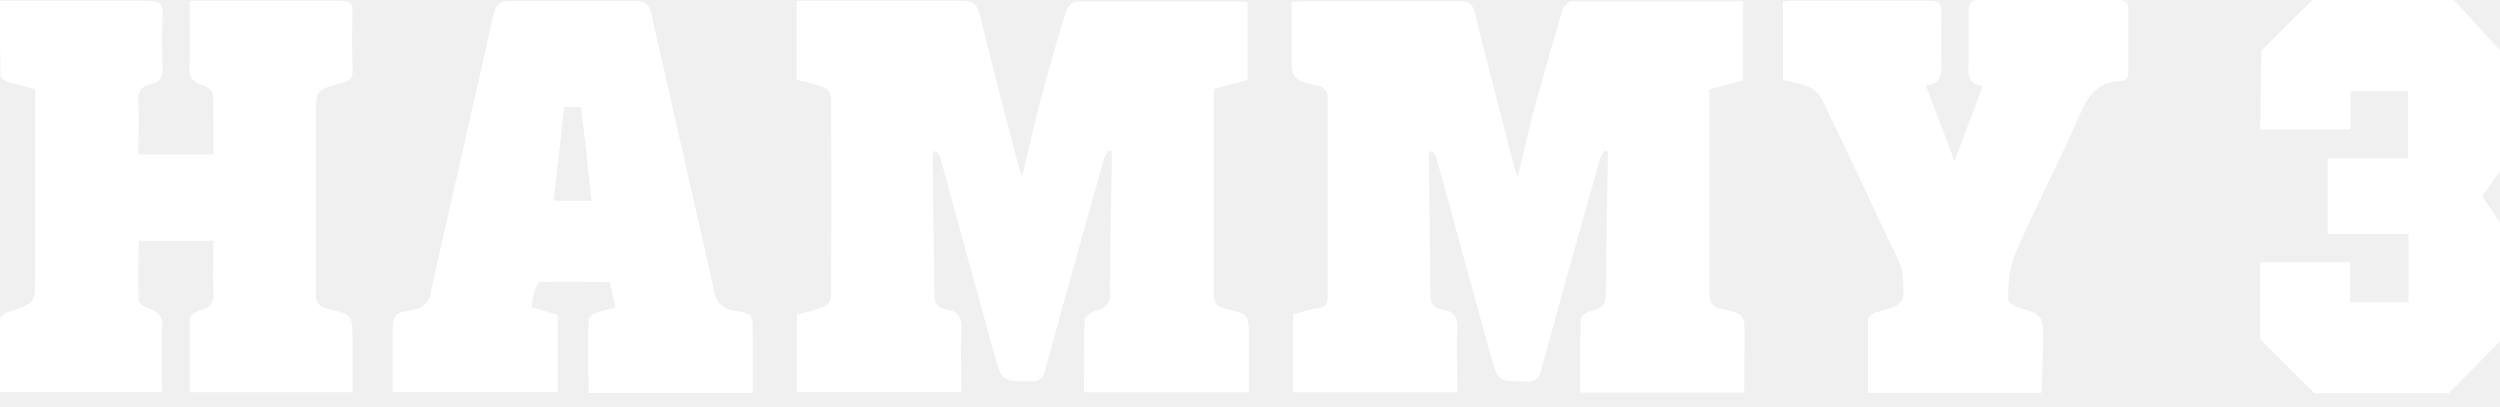
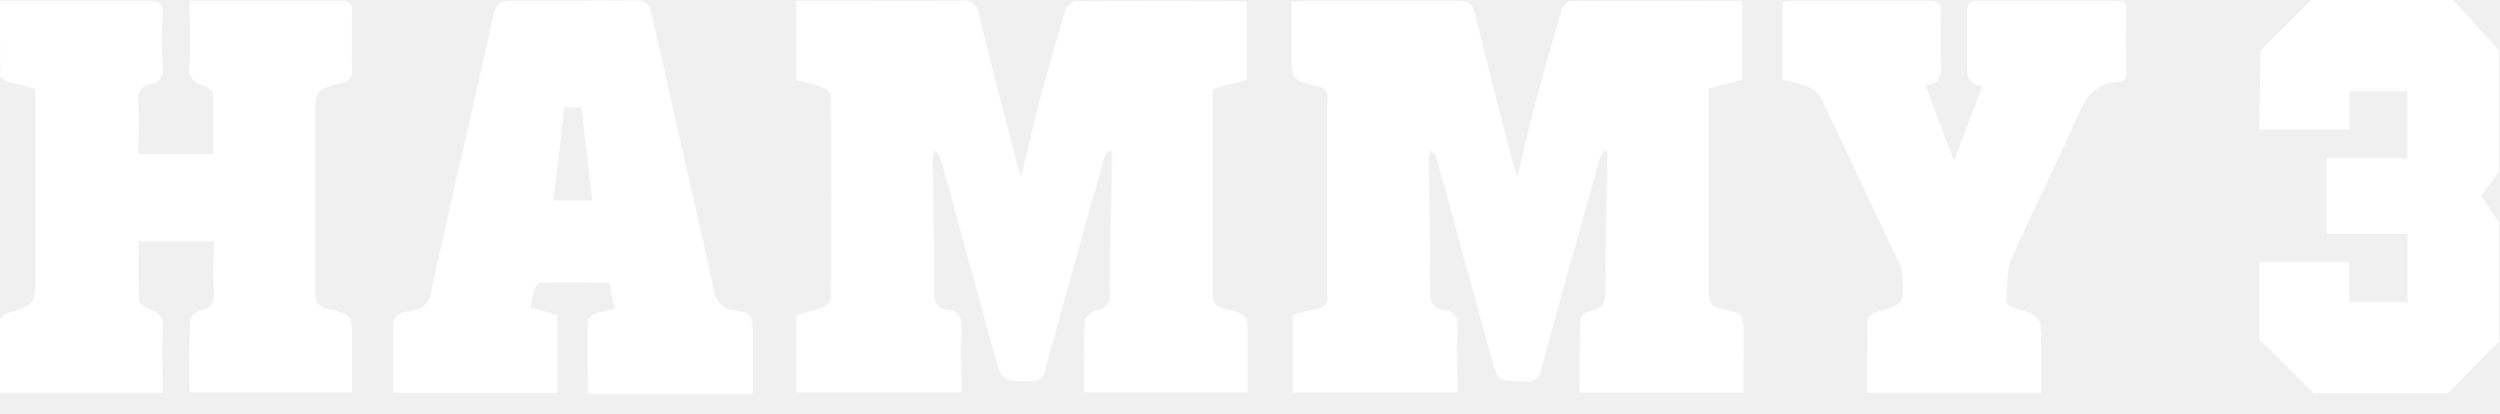
- <svg xmlns="http://www.w3.org/2000/svg" width="240" height="39" viewBox="0 0 240 39">
-   <polygon points="217.09 4.84 221.99 0 235.59 0 240 4.84 240 16.45 238.28 18.83 240 21.34 240 32.76 235.09 37.75 222.18 37.75 216.99 32.58 216.99 25.18 225.61 25.18 225.61 29.01 231.21 29.01 231.21 22.46 223.46 22.46 223.46 15.2 231.19 15.2 231.19 8.76 225.66 8.76 225.66 12.43 216.99 12.43 217.09 4.84" fill="#fff" />
-   <path d="M76.47.08h2.58c4.43,0,8.85,0,13.28,0,1.07,0,1.48.33,1.74,1.37,1.2,4.92,2.5,9.83,3.77,14.74a5.67,5.67,0,0,0,.29.75c.6-2.53,1.11-4.86,1.72-7.17.78-2.93,1.62-5.84,2.5-8.74.11-.37.62-.88,1-.88,5.37,0,10.75,0,16.12,0a1.27,1.27,0,0,1,.3.11V7.67l-3.24.87V9.69c0,6.15,0,12.29,0,18.44,0,.91.22,1.31,1.14,1.52,2.23.5,2.22.54,2.22,2.86v5.15H104.07c0-2.33,0-4.61.05-6.88,0-.36.71-.86,1.17-1a1.47,1.47,0,0,0,1.26-1.71c0-4.1.11-8.19.18-12.29,0-.41,0-.83,0-1.24l-.35-.1a5,5,0,0,0-.41.84c-1.89,6.74-3.79,13.48-5.63,20.23a1.24,1.24,0,0,1-1.45,1.1c-2.67,0-2.71,0-3.42-2.54C93.72,27.79,92,21.49,90.29,15.19a1.12,1.12,0,0,0-.61-.73,3.47,3.47,0,0,0-.14.7c0,4.34.15,8.67.16,13,0,.9.23,1.42,1.15,1.54,1.21.17,1.52.85,1.45,2-.12,2,0,3.91,0,5.93H76.49V30.2A23.13,23.13,0,0,0,79,29.5a1.37,1.37,0,0,0,.78-.88q.06-9.71,0-19.39a1.2,1.2,0,0,0-.68-.85c-.84-.31-1.73-.49-2.63-.73Z" fill="#fff" />
-   <path d="M167.44,37.68H151.7c0-2.39,0-4.74.05-7.09,0-.28.69-.71,1.11-.78,1.07-.2,1.31-.76,1.31-1.79,0-4.1.12-8.2.18-12.3,0-.38,0-.77,0-1.15l-.32-.12a4.34,4.34,0,0,0-.43.79c-1.9,6.74-3.8,13.48-5.63,20.23a1.29,1.29,0,0,1-1.53,1.15c-2.6,0-2.64,0-3.33-2.49-1.76-6.33-3.48-12.67-5.22-19a1,1,0,0,0-.6-.67,3.35,3.35,0,0,0-.13.77c.05,4.29.15,8.59.15,12.88,0,1,.25,1.49,1.21,1.62s1.46.71,1.39,1.84c-.11,2,0,4,0,6.09H124.13V30.19c.79-.21,1.61-.49,2.45-.63s.87-.46.87-1.12q0-9.47,0-18.92a1.1,1.1,0,0,0-1-1.28C124,7.63,124,7.61,124,5.17v-5c.51,0,.89-.07,1.28-.07,4.94,0,9.87,0,14.81,0,1,0,1.29.33,1.51,1.2,1.23,5,2.53,9.91,3.8,14.86.05.18.13.36.3.87.54-2.29,1-4.3,1.5-6.27Q148.55,5.81,150,.94c.1-.34.58-.82.88-.82,5.45,0,10.9,0,16.46,0v7.6l-3.23.86V9.75c0,6.11,0,12.22,0,18.33,0,1,.24,1.38,1.21,1.59,2.17.47,2.16.52,2.16,2.78Z" fill="#fff" />
-   <path d="M18.21.08h7.05c2.49,0,5,0,7.47,0,.8,0,1.13.23,1.11,1.07-.05,1.86-.05,3.71,0,5.56a1.07,1.07,0,0,1-.94,1.23c-2.59.69-2.59.71-2.59,3.4,0,5.6,0,11.2,0,16.8,0,.92.26,1.3,1.17,1.51,2.37.55,2.36.59,2.36,3v5H18.22c0-2.34,0-4.66,0-7,0-.31.61-.77,1-.87,1.05-.26,1.34-.83,1.28-1.86-.1-1.57,0-3.15,0-4.81H13.3c0,1.9-.06,3.79,0,5.67,0,.34.68.77,1.12.92a1.42,1.42,0,0,1,1.14,1.62c-.07,2.07,0,4.15,0,6.3H0c0-2.35,0-4.67,0-7,0-.24.45-.59.76-.68,2.62-.79,2.62-.77,2.62-3.52V8.54c-.92-.23-1.8-.42-2.65-.69C.48,7.76.05,7.47.05,7.26,0,4.91,0,2.55,0,.08H3.93c3.44,0,6.88,0,10.31,0,1,0,1.43.21,1.37,1.3-.09,1.73-.07,3.47,0,5.2,0,.87-.28,1.33-1.1,1.49-1,.2-1.3.75-1.24,1.75.09,1.65,0,3.3,0,5h7.23c0-2,0-3.89-.05-5.8,0-.31-.62-.73-1-.85a1.49,1.49,0,0,1-1.25-1.77C18.28,4.36,18.21,2.31,18.21.08Z" fill="#fff" />
-   <path d="M196,37.7H179.32c0-2.36,0-4.71,0-7.05,0-.23.48-.57.79-.66,2.77-.82,2.78-.81,2.53-3.68a3.64,3.64,0,0,0-.37-1.23c-2.46-5.24-4.91-10.48-7.43-15.68a2.74,2.74,0,0,0-1.34-1.11,15.53,15.53,0,0,0-2.33-.61V.18a5.73,5.73,0,0,1,.73-.1c4.46,0,8.93,0,13.39,0,.83,0,1.12.27,1.09,1.09,0,1.58-.06,3.16,0,4.73.05,1.16,0,2.17-1.51,2.28l2.77,7.29c.82-2.19,1.73-4.63,2.71-7.22C188.54,8.05,189,6.62,189,5.41,189,4,189,2.49,189,1c0-.71.22-1,1-1q6.71,0,13.39,0c.76,0,.94.31.93,1,0,1.93,0,3.87,0,5.8,0,.63-.21,1-.82,1-2.18.07-3.07,1.45-3.87,3.27-2,4.58-4.32,9-6.31,13.61a12.43,12.43,0,0,0-.53,4.13c0,.2.47.54.78.64,2.55.75,2.56.74,2.56,3.48Z" fill="#fff" />
-   <path d="M72.26,32c0-1.79,0-1.88-1.72-2.17a2.16,2.16,0,0,1-2-2c-2-8.83-4-17.63-6-26.46-.22-1-.65-1.28-1.65-1.28-2,0-4,0-5.93,0s-4,0-5.92,0c-1,0-1.43.26-1.66,1.28-1.6,7.18-3.26,14.35-4.87,21.52L41.37,28a1.85,1.85,0,0,1-1.68,1.73c-2,.36-2,.43-2,2.44v5.46H53.53V30.21L51,29.48a14.52,14.52,0,0,1,.3-1.54c.11-.33.37-.85.57-.86,2.23-.06,4.47,0,6.69,0,.19.91.35,1.66.51,2.46a17.33,17.33,0,0,0-1.94.52c-.26.1-.62.43-.63.67-.05,2.31,0,4.62,0,7H72.26ZM53.15,19.27c.34-3,.69-5.92,1-9h1.64c.34,3,.67,5.94,1,9Z" fill="#fff" />
+ <svg xmlns="http://www.w3.org/2000/svg" width="290" height="48" viewBox="0 0 290 48">
+   <polygon points="262.32 5.85 268.23 0 284.67 0 290 5.85 290 19.87 287.92 22.75 290 25.79 290 39.58 284.07 45.62 268.46 45.62 262.19 39.37 262.19 30.43 272.61 30.43 272.61 35.06 279.38 35.06 279.38 27.14 270.02 27.14 270.02 18.37 279.35 18.37 279.35 10.58 272.67 10.58 272.67 15.02 262.19 15.02 262.32 5.85" fill="#fff" />
+   <path d="M92.4.09h3.12c5.35,0,10.69.05,16,0a1.77,1.77,0,0,1,2.1,1.65c1.46,6,3,11.88,4.56,17.81.06.23.17.44.35.91.73-3.05,1.35-5.87,2.09-8.66q1.41-5.31,3-10.56A1.72,1.72,0,0,1,124.82.14c6.49-.05,13,0,19.48,0a1.37,1.37,0,0,1,.37.14v9l-3.93,1.05V11.7c0,7.43,0,14.86,0,22.29,0,1.1.27,1.58,1.38,1.83,2.7.61,2.68.67,2.68,3.46V45.5h-19c0-2.81-.06-5.57.07-8.31,0-.43.84-1,1.4-1.19a1.78,1.78,0,0,0,1.53-2.07c0-4.95.13-9.9.22-14.85v-1.5l-.43-.12a6.87,6.87,0,0,0-.5,1c-2.28,8.14-4.57,16.28-6.8,24.44a1.47,1.47,0,0,1-1.74,1.33c-3.24,0-3.28,0-4.14-3.07-2.11-7.6-4.17-15.22-6.26-22.82a1.35,1.35,0,0,0-.73-.89,4.45,4.45,0,0,0-.18.85c.07,5.24.18,10.48.19,15.71,0,1.1.29,1.73,1.39,1.87,1.47.2,1.84,1,1.76,2.46-.15,2.36,0,4.73,0,7.17H92.42v-9a27.58,27.58,0,0,0,3-.85,1.6,1.6,0,0,0,1-1.06q.07-11.71,0-23.43a1.44,1.44,0,0,0-.82-1c-1-.38-2.1-.59-3.18-.88Z" fill="#fff" />
+   <path d="M202.32,45.53h-19c0-2.89,0-5.73.07-8.56,0-.35.82-.86,1.33-.95,1.3-.24,1.59-.92,1.59-2.17,0-5,.14-9.9.22-14.85,0-.47,0-.93,0-1.4l-.37-.14a4.31,4.31,0,0,0-.53,1c-2.29,8.14-4.59,16.28-6.79,24.44A1.58,1.58,0,0,1,177,44.25c-3.14,0-3.19,0-4-3-2.12-7.65-4.19-15.31-6.3-23a1.28,1.28,0,0,0-.73-.81,6,6,0,0,0-.16.93c.06,5.19.19,10.38.18,15.57,0,1.17.31,1.8,1.47,2,1.31.17,1.76.85,1.68,2.22-.14,2.42,0,4.84,0,7.36H150v-9c.95-.25,1.94-.58,3-.76.86-.14,1.05-.55,1.05-1.35,0-7.62,0-15.24,0-22.86A1.34,1.34,0,0,0,152.8,10c-2.92-.74-2.91-.76-2.91-3.71V.18c.61,0,1.07-.08,1.53-.08,6,0,11.94,0,17.91,0,1.14,0,1.55.4,1.82,1.46,1.49,6,3,12,4.59,17.94.06.23.15.45.36,1.06.66-2.78,1.17-5.19,1.81-7.58Q179.5,7,181.24,1.13c.12-.41.69-1,1.06-1,6.59-.06,13.17,0,19.89,0V9.27l-3.9,1v1.47c0,7.39,0,14.77,0,22.15,0,1.16.28,1.66,1.45,1.92,2.62.57,2.61.63,2.61,3.36Z" fill="#fff" />
+   <path d="M22,.09h8.51c3,0,6,0,9,0,1,0,1.36.27,1.34,1.29q-.09,3.36,0,6.72a1.29,1.29,0,0,1-1.14,1.48c-3.13.83-3.12.86-3.12,4.11,0,6.77,0,13.53,0,20.3A1.55,1.55,0,0,0,38,35.81c2.86.66,2.85.71,2.85,3.63V45.5H22c0-2.82-.05-5.62.06-8.41,0-.38.73-.94,1.22-1.06,1.26-.31,1.61-1,1.54-2.25-.12-1.89,0-3.8,0-5.8H16.07c0,2.29-.07,4.57.06,6.84,0,.41.82.94,1.36,1.12a1.7,1.7,0,0,1,1.37,2c-.09,2.51,0,5,0,7.62H0c0-2.85,0-5.65,0-8.45,0-.29.55-.71.91-.82,3.17-1,3.18-.94,3.18-4.25V10.32C3,10,2,9.81.93,9.48.58,9.38.06,9,.05,8.77,0,5.93,0,3.08,0,.09H4.75c4.15,0,8.31,0,12.46,0,1.21,0,1.72.25,1.65,1.57-.1,2.09-.09,4.19,0,6.29a1.5,1.5,0,0,1-1.33,1.8c-1.17.24-1.57.91-1.5,2.12.11,2,0,4,0,6h8.73c0-2.38.06-4.7-.06-7,0-.37-.75-.87-1.24-1A1.81,1.81,0,0,1,22,7.73C22.09,5.26,22,2.79,22,.09Z" fill="#fff" />
+   <path d="M236.87,45.56h-20.2c0-2.86,0-5.69.05-8.53,0-.28.57-.68.94-.79,3.35-1,3.37-1,3.07-4.45a4.37,4.37,0,0,0-.45-1.48c-3-6.33-5.93-12.66-9-19A3.28,3.28,0,0,0,209.68,10a17.74,17.74,0,0,0-2.81-.74V.22a6.54,6.54,0,0,1,.88-.12c5.39,0,10.79,0,16.18,0,1,0,1.35.32,1.32,1.31-.06,1.91-.08,3.82,0,5.72.07,1.39,0,2.62-1.81,2.76,1.18,3.13,2.32,6.12,3.33,8.8,1-2.64,2.1-5.6,3.28-8.73-2.23-.22-1.72-1.94-1.73-3.4,0-1.76,0-3.53,0-5.29,0-.85.27-1.17,1.15-1.17q8.1,0,16.19,0c.91,0,1.12.37,1.11,1.19q-.06,3.51,0,7c0,.77-.26,1.22-1,1.24-2.64.08-3.72,1.75-4.69,4-2.43,5.53-5.21,10.91-7.62,16.44-.65,1.49-.52,3.32-.64,5,0,.24.57.65.95.77,3.08.91,3.09.89,3.09,4.2Z" fill="#fff" />
+   <path d="M87.32,38.62c0-2.16,0-2.27-2.09-2.63a2.59,2.59,0,0,1-2.39-2.41c-2.36-10.67-4.85-21.31-7.23-32-.27-1.23-.79-1.55-2-1.54L66.45.1l-7.16,0c-1.2,0-1.72.31-2,1.54-1.93,8.67-3.94,17.33-5.89,26L50,33.86A2.25,2.25,0,0,1,48,36c-2.4.44-2.38.52-2.38,2.95v6.6H64.69v-9l-3.12-.88a13.35,13.35,0,0,1,.36-1.86c.13-.39.44-1,.69-1,2.69-.08,5.4,0,8.08,0l.62,3a20.65,20.65,0,0,0-2.34.62c-.33.13-.76.53-.77.81-.06,2.79,0,5.59,0,8.43H87.32ZM64.22,23.28c.42-3.59.83-7.15,1.26-10.83h2c.41,3.61.81,7.17,1.23,10.83Z" fill="#fff" />
</svg>
